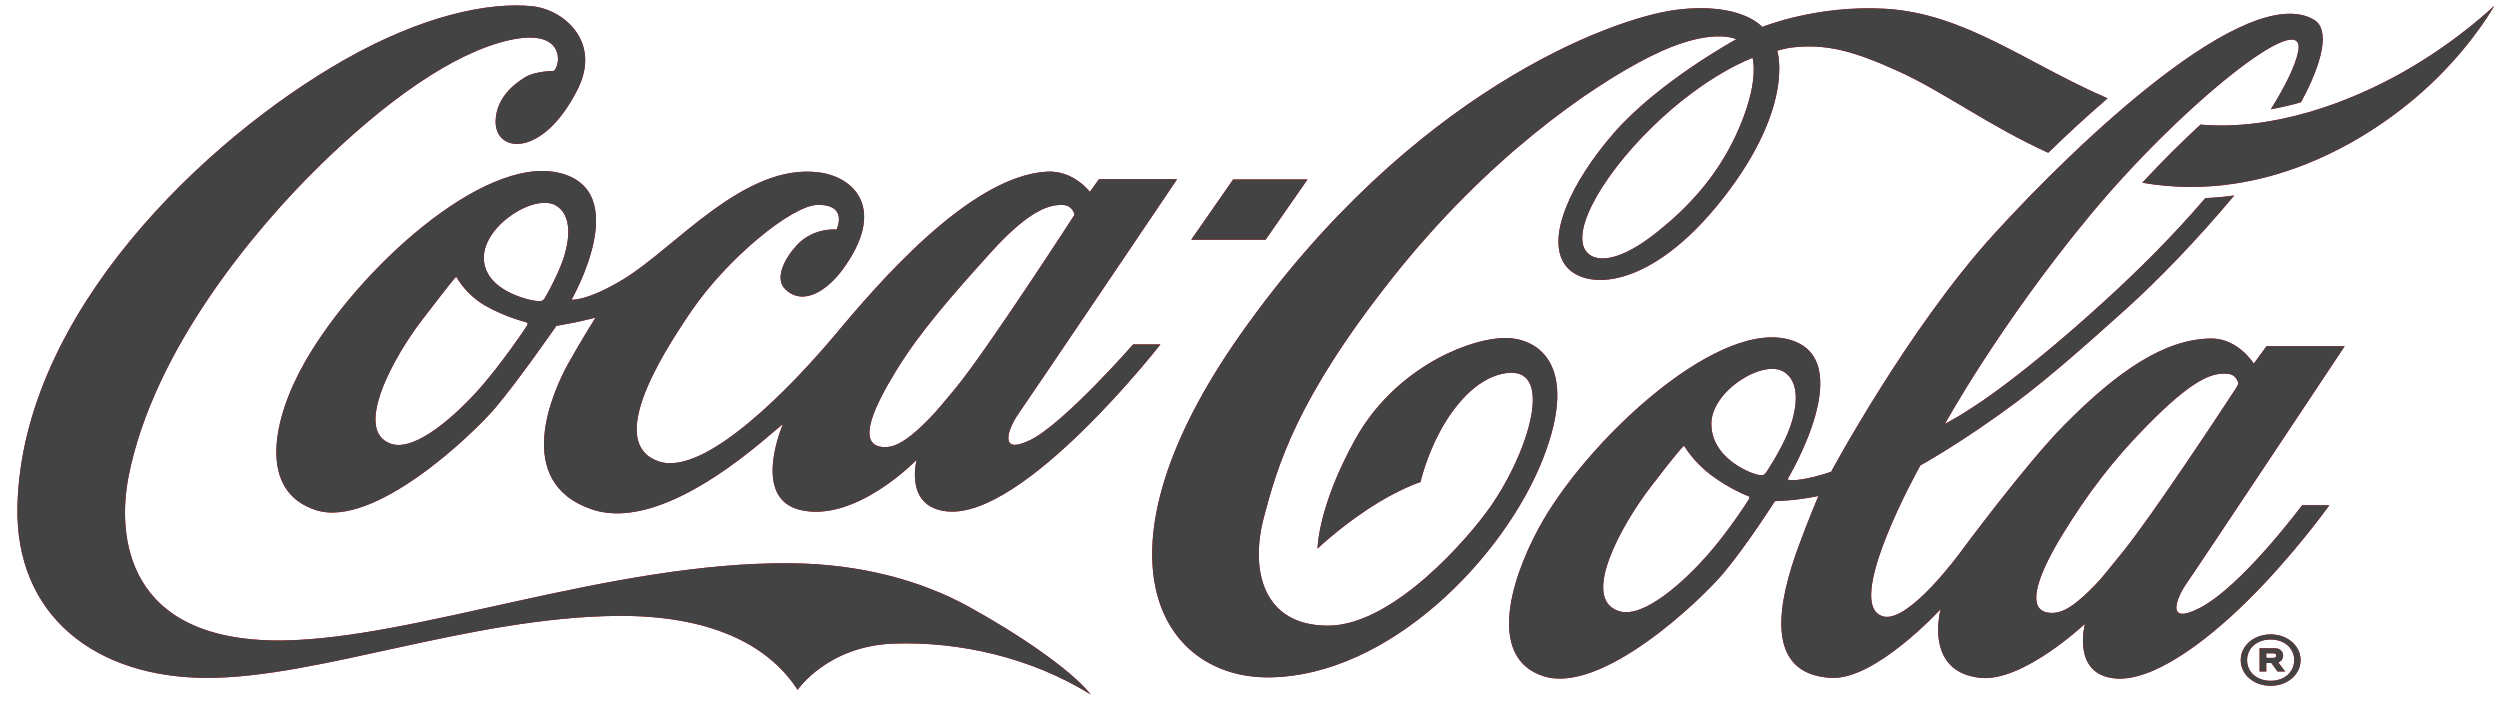
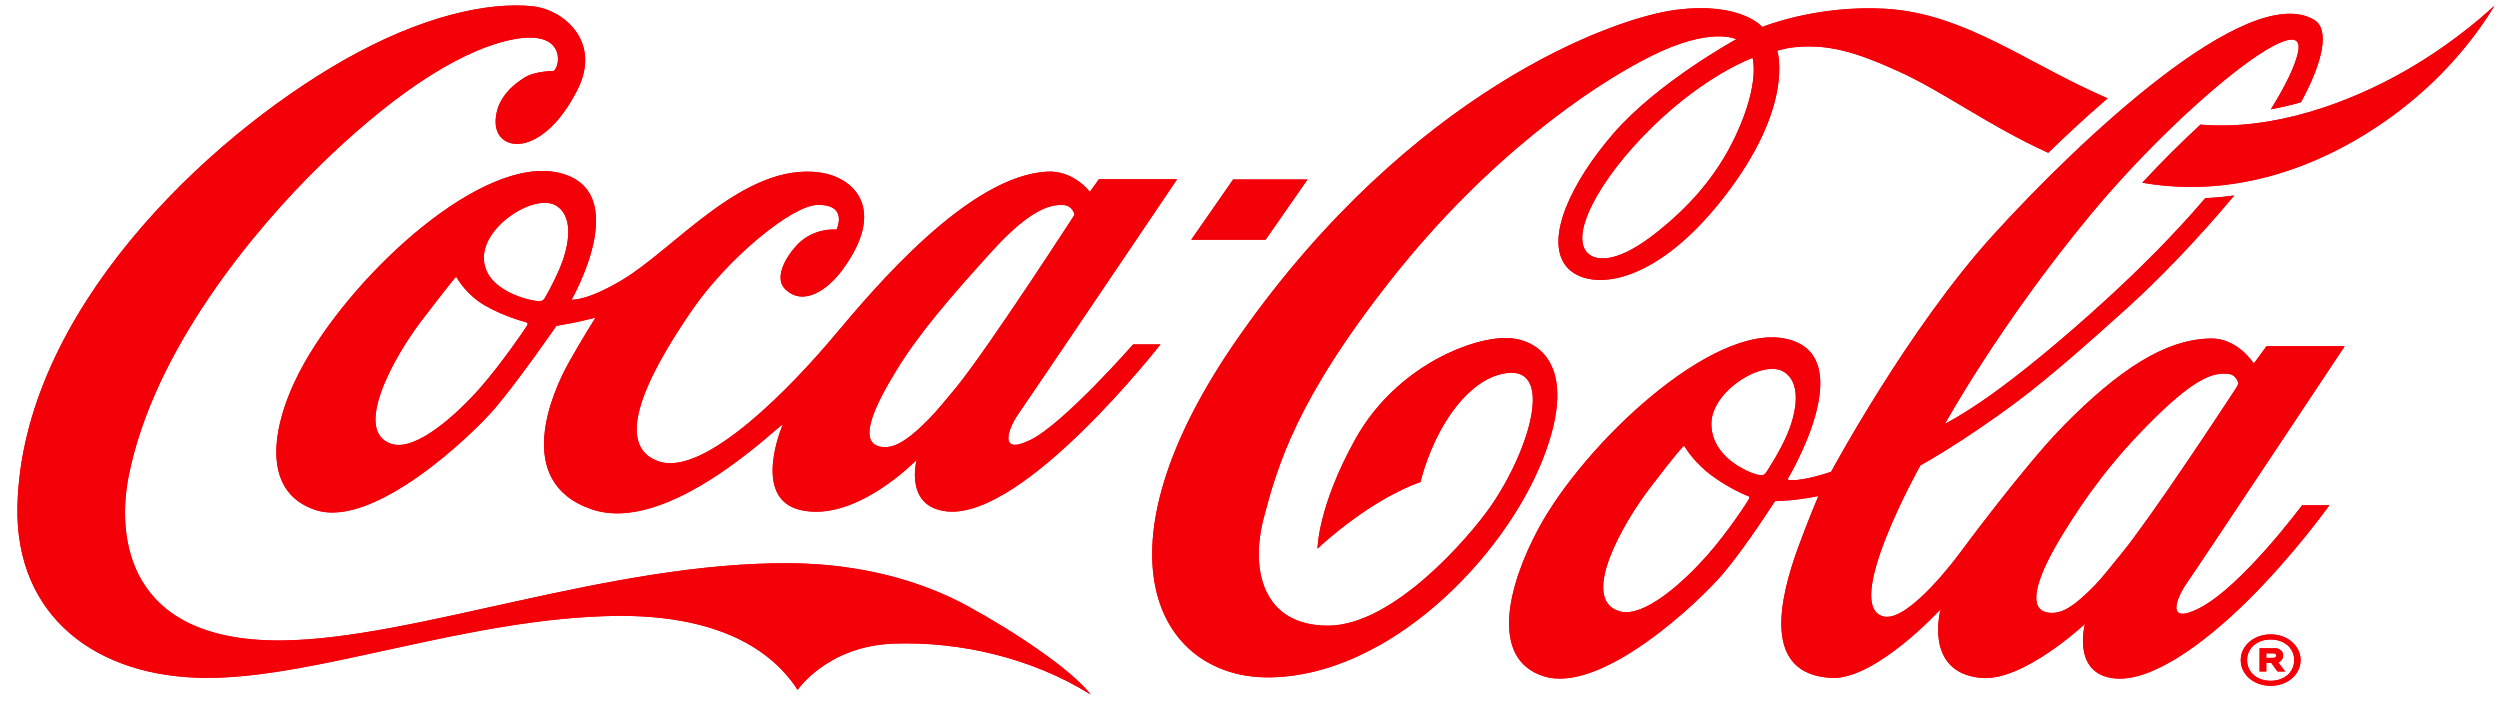
<svg xmlns="http://www.w3.org/2000/svg" width="112" height="32" viewBox="0 0 112 32" fill="none">
  <path d="M58.577 8.039H55.246L53.367 10.741H56.697L58.577 8.039ZM67.219 15.148C65.474 15.276 62.391 16.661 60.712 19.686C59.032 22.712 59.026 24.579 59.026 24.579C59.026 24.579 59.912 23.718 61.269 22.816C62.627 21.915 63.638 21.594 63.638 21.594C63.638 21.594 63.889 20.484 64.516 19.322C65.126 18.192 66.094 17.015 67.291 16.748C69.718 16.207 68.555 20.135 66.773 22.697C65.815 24.073 62.417 28.03 59.492 28.03C56.566 28.03 56.001 25.528 56.618 23.189C57.235 20.85 58.088 17.879 62.356 12.48C66.624 7.081 71.244 3.88 73.918 2.535C76.665 1.155 77.784 1.76 77.784 1.76C77.784 1.76 74.278 3.675 72.283 5.98C70.376 8.182 69.238 10.661 70.123 11.875C70.966 13.033 73.936 13.054 77.207 8.865C80.436 4.73 79.62 2.272 79.62 2.272C79.62 2.272 80.011 2.159 80.272 2.128C81.847 1.942 83.108 2.31 85.061 3.199C87.107 4.129 89.07 5.622 91.76 6.844C92.57 6.057 93.471 5.221 94.419 4.405C90.793 2.84 88.04 0.608 84.484 0.394C81.388 0.208 78.948 1.209 78.948 1.209C78.948 1.209 78.004 0.069 75.091 0.441C72.178 0.813 63.205 4.141 55.569 14.986C48.666 24.791 51.919 30.41 56.881 30.345C62.26 30.275 67.377 24.97 69.108 20.594C70.84 16.219 68.793 15.033 67.219 15.148ZM77.778 6.037C76.874 7.992 75.543 9.358 74.234 10.401C72.554 11.739 71.632 11.694 71.233 11.425C70.191 10.721 71.589 8.067 74.016 5.693C76.434 3.329 78.515 2.593 78.515 2.593C78.515 2.621 78.861 3.694 77.778 6.037ZM107.732 3.187C105.27 4.592 101.858 5.863 98.582 5.583C97.754 6.346 96.866 7.225 95.975 8.186C101.659 9.181 106.632 6.057 109.279 3.396C110.931 1.736 111.746 0.255 111.746 0.255C111.746 0.255 110.169 1.796 107.732 3.187Z" fill="#F40009" />
-   <path d="M58.577 8.039H55.246L53.367 10.741H56.697L58.577 8.039ZM67.219 15.148C65.474 15.276 62.391 16.661 60.712 19.686C59.032 22.712 59.026 24.579 59.026 24.579C59.026 24.579 59.912 23.718 61.269 22.816C62.627 21.915 63.638 21.594 63.638 21.594C63.638 21.594 63.889 20.484 64.516 19.322C65.126 18.192 66.094 17.015 67.291 16.748C69.718 16.207 68.555 20.135 66.773 22.697C65.815 24.073 62.417 28.03 59.492 28.03C56.566 28.03 56.001 25.528 56.618 23.189C57.235 20.85 58.088 17.879 62.356 12.48C66.624 7.081 71.244 3.88 73.918 2.535C76.665 1.155 77.784 1.76 77.784 1.76C77.784 1.76 74.278 3.675 72.283 5.98C70.376 8.182 69.238 10.661 70.123 11.875C70.966 13.033 73.936 13.054 77.207 8.865C80.436 4.73 79.62 2.272 79.62 2.272C79.62 2.272 80.011 2.159 80.272 2.128C81.847 1.942 83.108 2.31 85.061 3.199C87.107 4.129 89.07 5.622 91.76 6.844C92.57 6.057 93.471 5.221 94.419 4.405C90.793 2.84 88.04 0.608 84.484 0.394C81.388 0.208 78.948 1.209 78.948 1.209C78.948 1.209 78.004 0.069 75.091 0.441C72.178 0.813 63.205 4.141 55.569 14.986C48.666 24.791 51.919 30.41 56.881 30.345C62.26 30.275 67.377 24.97 69.108 20.594C70.84 16.219 68.793 15.033 67.219 15.148ZM77.778 6.037C76.874 7.992 75.543 9.358 74.234 10.401C72.554 11.739 71.632 11.694 71.233 11.425C70.191 10.721 71.589 8.067 74.016 5.693C76.434 3.329 78.515 2.593 78.515 2.593C78.515 2.621 78.861 3.694 77.778 6.037ZM107.732 3.187C105.27 4.592 101.858 5.863 98.582 5.583C97.754 6.346 96.866 7.225 95.975 8.186C101.659 9.181 106.632 6.057 109.279 3.396C110.931 1.736 111.746 0.255 111.746 0.255C111.746 0.255 110.169 1.796 107.732 3.187Z" fill="#434343" />
+   <path d="M58.577 8.039H55.246L53.367 10.741H56.697L58.577 8.039ZM67.219 15.148C65.474 15.276 62.391 16.661 60.712 19.686C59.032 22.712 59.026 24.579 59.026 24.579C59.026 24.579 59.912 23.718 61.269 22.816C62.627 21.915 63.638 21.594 63.638 21.594C63.638 21.594 63.889 20.484 64.516 19.322C65.126 18.192 66.094 17.015 67.291 16.748C69.718 16.207 68.555 20.135 66.773 22.697C65.815 24.073 62.417 28.03 59.492 28.03C56.566 28.03 56.001 25.528 56.618 23.189C57.235 20.85 58.088 17.879 62.356 12.48C66.624 7.081 71.244 3.88 73.918 2.535C76.665 1.155 77.784 1.76 77.784 1.76C77.784 1.76 74.278 3.675 72.283 5.98C70.376 8.182 69.238 10.661 70.123 11.875C70.966 13.033 73.936 13.054 77.207 8.865C80.436 4.73 79.62 2.272 79.62 2.272C79.62 2.272 80.011 2.159 80.272 2.128C81.847 1.942 83.108 2.31 85.061 3.199C87.107 4.129 89.07 5.622 91.76 6.844C92.57 6.057 93.471 5.221 94.419 4.405C90.793 2.84 88.04 0.608 84.484 0.394C81.388 0.208 78.948 1.209 78.948 1.209C78.948 1.209 78.004 0.069 75.091 0.441C72.178 0.813 63.205 4.141 55.569 14.986C48.666 24.791 51.919 30.41 56.881 30.345C62.26 30.275 67.377 24.97 69.108 20.594C70.84 16.219 68.793 15.033 67.219 15.148ZM77.778 6.037C76.874 7.992 75.543 9.358 74.234 10.401C72.554 11.739 71.632 11.694 71.233 11.425C70.191 10.721 71.589 8.067 74.016 5.693C76.434 3.329 78.515 2.593 78.515 2.593C78.515 2.621 78.861 3.694 77.778 6.037ZM107.732 3.187C105.27 4.592 101.858 5.863 98.582 5.583C97.754 6.346 96.866 7.225 95.975 8.186C101.659 9.181 106.632 6.057 109.279 3.396C110.931 1.736 111.746 0.255 111.746 0.255C111.746 0.255 110.169 1.796 107.732 3.187Z" fill="#F40009" />
  <path d="M105.043 15.51H101.54L100.971 16.29C100.971 16.29 100.256 15.146 99.046 15.165C96.973 15.196 94.898 16.6 92.487 19.035C90.719 20.819 87.79 24.791 87.79 24.791C87.79 24.791 85.542 27.863 84.405 27.623C82.467 27.212 86.032 20.85 86.032 20.85C86.032 20.85 87.906 19.824 90.335 18.011C91.865 16.87 93.624 15.301 95.242 13.846C96.713 12.523 98.446 10.726 100.093 8.757C99.671 8.817 99.239 8.857 98.798 8.876C97.321 10.604 95.743 12.151 94.402 13.38C92.405 15.21 90.568 16.707 89.233 17.663C87.954 18.577 87.133 18.989 87.133 18.989C87.133 18.989 89.573 14.544 93.64 9.634C97.707 4.724 103.402 0.162 102.955 2.326C102.828 2.947 102.392 3.839 101.735 4.897C102.198 4.811 102.647 4.704 103.081 4.583C104.061 2.789 104.394 1.31 103.663 0.883C100.679 -0.86 93.089 6.352 89.284 10.541C85.48 14.73 82.037 21.132 82.037 21.132C82.037 21.132 81.441 21.353 80.783 21.464C80.368 21.534 80.191 21.519 80.123 21.495C80.089 21.483 80.085 21.462 80.085 21.462C80.085 21.462 83.432 15.913 80.005 15.177C76.698 14.467 70.969 19.892 68.932 23.666C67.534 26.256 66.745 29.515 69.142 30.291C71.739 31.132 76.148 26.929 77.185 25.707C78.222 24.485 79.516 22.453 79.516 22.453C79.516 22.453 80.149 22.424 80.495 22.379C81.157 22.292 81.467 22.22 81.467 22.22C81.467 22.22 81.038 23.217 80.574 24.481C79.708 26.838 78.927 30.21 82.043 30.369C84.028 30.469 86.941 27.289 86.941 27.289C86.941 27.289 86.158 30.117 88.734 30.369C90.636 30.555 93.405 27.948 93.405 27.948C93.405 27.948 92.802 30.194 94.73 30.392C96.381 30.561 98.725 28.845 100.646 26.956C102.745 24.893 104.354 22.635 104.354 22.635H103.134C103.134 22.635 100.434 26.27 98.538 27.243C96.981 28.042 97.514 26.762 97.987 26.091C98.507 25.351 105.041 15.51 105.041 15.51L105.043 15.51ZM78.354 22.357C78.306 22.454 77.43 23.807 76.492 24.871C75.481 26.017 73.631 27.742 72.519 27.377C70.781 26.807 72.694 23.448 73.945 21.819C75.195 20.189 75.337 20.079 75.372 20.037C75.407 19.994 75.443 19.955 75.473 20.006C75.504 20.056 75.902 20.725 76.688 21.306C77.477 21.889 78.236 22.197 78.297 22.217C78.359 22.236 78.403 22.259 78.354 22.356V22.357ZM79.136 21.146C79.026 21.308 78.948 21.316 78.72 21.262C78.319 21.166 76.656 20.484 76.669 18.972C76.68 17.498 79.022 16.055 79.941 16.672C80.798 17.247 80.388 18.718 80.065 19.469C79.743 20.219 79.208 21.04 79.136 21.146ZM95.049 24.791C94.587 25.354 94.2 25.862 93.851 26.219C93.105 26.982 92.619 27.338 92.185 27.432C91.967 27.479 91.696 27.467 91.516 27.371C90.88 27.027 91.326 25.69 92.434 23.891C93.448 22.248 94.619 20.603 96.545 18.71C98.478 16.809 99.218 16.718 99.759 16.74C100.214 16.757 100.279 17.181 100.279 17.181C100.279 17.181 100.247 17.28 100.174 17.391C99.536 18.372 96.321 23.244 95.049 24.791H95.049ZM43.38 27.169C41.256 26.005 38.531 25.258 35.4 25.233C27.336 25.171 18.555 28.646 12.607 28.693C5.593 28.748 5.243 23.961 5.763 21.333C6.882 15.67 11.411 10.268 14.322 7.42C17.234 4.572 20.286 2.362 22.823 1.797C25.36 1.232 25.121 2.943 24.811 3.177C24.49 3.183 23.876 3.244 23.527 3.458C22.981 3.792 22.251 4.404 22.205 5.375C22.127 6.869 24.305 7.131 25.879 4.001C26.953 1.866 25.25 0.418 23.835 0.278C21.895 0.086 18.93 0.684 15.391 2.702C9.231 6.212 0.992 14.008 0.782 22.658C0.662 27.592 4.297 30.369 9.283 30.369C14.27 30.369 21.04 27.661 27.651 27.591C31.744 27.56 34.393 28.833 35.734 30.905C35.734 30.905 37.067 28.938 40.036 28.833C42.974 28.728 46.207 29.458 48.862 31.113C47.976 29.978 45.473 28.316 43.379 27.169H43.38Z" fill="#F40009" />
-   <path d="M105.043 15.51H101.54L100.971 16.29C100.971 16.29 100.256 15.146 99.046 15.165C96.973 15.196 94.898 16.6 92.487 19.035C90.719 20.819 87.79 24.791 87.79 24.791C87.79 24.791 85.542 27.863 84.405 27.623C82.467 27.212 86.032 20.85 86.032 20.85C86.032 20.85 87.906 19.824 90.335 18.011C91.865 16.87 93.624 15.301 95.242 13.846C96.713 12.523 98.446 10.726 100.093 8.757C99.671 8.817 99.239 8.857 98.798 8.876C97.321 10.604 95.743 12.151 94.402 13.38C92.405 15.21 90.568 16.707 89.233 17.663C87.954 18.577 87.133 18.989 87.133 18.989C87.133 18.989 89.573 14.544 93.64 9.634C97.707 4.724 103.402 0.162 102.955 2.326C102.828 2.947 102.392 3.839 101.735 4.897C102.198 4.811 102.647 4.704 103.081 4.583C104.061 2.789 104.394 1.31 103.663 0.883C100.679 -0.86 93.089 6.352 89.284 10.541C85.48 14.73 82.037 21.132 82.037 21.132C82.037 21.132 81.441 21.353 80.783 21.464C80.368 21.534 80.191 21.519 80.123 21.495C80.089 21.483 80.085 21.462 80.085 21.462C80.085 21.462 83.432 15.913 80.005 15.177C76.698 14.467 70.969 19.892 68.932 23.666C67.534 26.256 66.745 29.515 69.142 30.291C71.739 31.132 76.148 26.929 77.185 25.707C78.222 24.485 79.516 22.453 79.516 22.453C79.516 22.453 80.149 22.424 80.495 22.379C81.157 22.292 81.467 22.22 81.467 22.22C81.467 22.22 81.038 23.217 80.574 24.481C79.708 26.838 78.927 30.21 82.043 30.369C84.028 30.469 86.941 27.289 86.941 27.289C86.941 27.289 86.158 30.117 88.734 30.369C90.636 30.555 93.405 27.948 93.405 27.948C93.405 27.948 92.802 30.194 94.73 30.392C96.381 30.561 98.725 28.845 100.646 26.956C102.745 24.893 104.354 22.635 104.354 22.635H103.134C103.134 22.635 100.434 26.27 98.538 27.243C96.981 28.042 97.514 26.762 97.987 26.091C98.507 25.351 105.041 15.51 105.041 15.51L105.043 15.51ZM78.354 22.357C78.306 22.454 77.43 23.807 76.492 24.871C75.481 26.017 73.631 27.742 72.519 27.377C70.781 26.807 72.694 23.448 73.945 21.819C75.195 20.189 75.337 20.079 75.372 20.037C75.407 19.994 75.443 19.955 75.473 20.006C75.504 20.056 75.902 20.725 76.688 21.306C77.477 21.889 78.236 22.197 78.297 22.217C78.359 22.236 78.403 22.259 78.354 22.356V22.357ZM79.136 21.146C79.026 21.308 78.948 21.316 78.72 21.262C78.319 21.166 76.656 20.484 76.669 18.972C76.68 17.498 79.022 16.055 79.941 16.672C80.798 17.247 80.388 18.718 80.065 19.469C79.743 20.219 79.208 21.04 79.136 21.146ZM95.049 24.791C94.587 25.354 94.2 25.862 93.851 26.219C93.105 26.982 92.619 27.338 92.185 27.432C91.967 27.479 91.696 27.467 91.516 27.371C90.88 27.027 91.326 25.69 92.434 23.891C93.448 22.248 94.619 20.603 96.545 18.71C98.478 16.809 99.218 16.718 99.759 16.74C100.214 16.757 100.279 17.181 100.279 17.181C100.279 17.181 100.247 17.28 100.174 17.391C99.536 18.372 96.321 23.244 95.049 24.791H95.049ZM43.38 27.169C41.256 26.005 38.531 25.258 35.4 25.233C27.336 25.171 18.555 28.646 12.607 28.693C5.593 28.748 5.243 23.961 5.763 21.333C6.882 15.67 11.411 10.268 14.322 7.42C17.234 4.572 20.286 2.362 22.823 1.797C25.36 1.232 25.121 2.943 24.811 3.177C24.49 3.183 23.876 3.244 23.527 3.458C22.981 3.792 22.251 4.404 22.205 5.375C22.127 6.869 24.305 7.131 25.879 4.001C26.953 1.866 25.25 0.418 23.835 0.278C21.895 0.086 18.93 0.684 15.391 2.702C9.231 6.212 0.992 14.008 0.782 22.658C0.662 27.592 4.297 30.369 9.283 30.369C14.27 30.369 21.04 27.661 27.651 27.591C31.744 27.56 34.393 28.833 35.734 30.905C35.734 30.905 37.067 28.938 40.036 28.833C42.974 28.728 46.207 29.458 48.862 31.113C47.976 29.978 45.473 28.316 43.379 27.169H43.38Z" fill="#434343" />
+   <path d="M105.043 15.51H101.54L100.971 16.29C100.971 16.29 100.256 15.146 99.046 15.165C96.973 15.196 94.898 16.6 92.487 19.035C90.719 20.819 87.79 24.791 87.79 24.791C87.79 24.791 85.542 27.863 84.405 27.623C82.467 27.212 86.032 20.85 86.032 20.85C86.032 20.85 87.906 19.824 90.335 18.011C91.865 16.87 93.624 15.301 95.242 13.846C96.713 12.523 98.446 10.726 100.093 8.757C99.671 8.817 99.239 8.857 98.798 8.876C97.321 10.604 95.743 12.151 94.402 13.38C92.405 15.21 90.568 16.707 89.233 17.663C87.954 18.577 87.133 18.989 87.133 18.989C87.133 18.989 89.573 14.544 93.64 9.634C97.707 4.724 103.402 0.162 102.955 2.326C102.828 2.947 102.392 3.839 101.735 4.897C102.198 4.811 102.647 4.704 103.081 4.583C104.061 2.789 104.394 1.31 103.663 0.883C100.679 -0.86 93.089 6.352 89.284 10.541C85.48 14.73 82.037 21.132 82.037 21.132C82.037 21.132 81.441 21.353 80.783 21.464C80.368 21.534 80.191 21.519 80.123 21.495C80.089 21.483 80.085 21.462 80.085 21.462C80.085 21.462 83.432 15.913 80.005 15.177C76.698 14.467 70.969 19.892 68.932 23.666C67.534 26.256 66.745 29.515 69.142 30.291C71.739 31.132 76.148 26.929 77.185 25.707C78.222 24.485 79.516 22.453 79.516 22.453C79.516 22.453 80.149 22.424 80.495 22.379C81.157 22.292 81.467 22.22 81.467 22.22C81.467 22.22 81.038 23.217 80.574 24.481C79.708 26.838 78.927 30.21 82.043 30.369C84.028 30.469 86.941 27.289 86.941 27.289C86.941 27.289 86.158 30.117 88.734 30.369C90.636 30.555 93.405 27.948 93.405 27.948C93.405 27.948 92.802 30.194 94.73 30.392C96.381 30.561 98.725 28.845 100.646 26.956C102.745 24.893 104.354 22.635 104.354 22.635H103.134C103.134 22.635 100.434 26.27 98.538 27.243C96.981 28.042 97.514 26.762 97.987 26.091C98.507 25.351 105.041 15.51 105.041 15.51L105.043 15.51ZM78.354 22.357C78.306 22.454 77.43 23.807 76.492 24.871C75.481 26.017 73.631 27.742 72.519 27.377C70.781 26.807 72.694 23.448 73.945 21.819C75.195 20.189 75.337 20.079 75.372 20.037C75.407 19.994 75.443 19.955 75.473 20.006C75.504 20.056 75.902 20.725 76.688 21.306C77.477 21.889 78.236 22.197 78.297 22.217C78.359 22.236 78.403 22.259 78.354 22.356V22.357ZM79.136 21.146C79.026 21.308 78.948 21.316 78.72 21.262C78.319 21.166 76.656 20.484 76.669 18.972C76.68 17.498 79.022 16.055 79.941 16.672C80.798 17.247 80.388 18.718 80.065 19.469C79.743 20.219 79.208 21.04 79.136 21.146ZM95.049 24.791C94.587 25.354 94.2 25.862 93.851 26.219C93.105 26.982 92.619 27.338 92.185 27.432C91.967 27.479 91.696 27.467 91.516 27.371C90.88 27.027 91.326 25.69 92.434 23.891C93.448 22.248 94.619 20.603 96.545 18.71C98.478 16.809 99.218 16.718 99.759 16.74C100.214 16.757 100.279 17.181 100.279 17.181C100.279 17.181 100.247 17.28 100.174 17.391C99.536 18.372 96.321 23.244 95.049 24.791H95.049ZM43.38 27.169C41.256 26.005 38.531 25.258 35.4 25.233C27.336 25.171 18.555 28.646 12.607 28.693C5.593 28.748 5.243 23.961 5.763 21.333C6.882 15.67 11.411 10.268 14.322 7.42C17.234 4.572 20.286 2.362 22.823 1.797C25.36 1.232 25.121 2.943 24.811 3.177C24.49 3.183 23.876 3.244 23.527 3.458C22.981 3.792 22.251 4.404 22.205 5.375C22.127 6.869 24.305 7.131 25.879 4.001C26.953 1.866 25.25 0.418 23.835 0.278C21.895 0.086 18.93 0.684 15.391 2.702C9.231 6.212 0.992 14.008 0.782 22.658C0.662 27.592 4.297 30.369 9.283 30.369C14.27 30.369 21.04 27.661 27.651 27.591C31.744 27.56 34.393 28.833 35.734 30.905C35.734 30.905 37.067 28.938 40.036 28.833C42.974 28.728 46.207 29.458 48.862 31.113C47.976 29.978 45.473 28.316 43.379 27.169H43.38Z" fill="#F40009" />
  <path d="M25.014 7.736C21.633 6.972 16.018 12.077 13.652 16.231C12.193 18.794 11.553 22.014 14.151 22.852C16.749 23.69 21.156 19.489 22.193 18.267C23.23 17.046 24.926 14.598 24.926 14.598C24.926 14.598 25.447 14.509 25.788 14.439C26.129 14.369 26.68 14.229 26.68 14.229C26.68 14.229 26.041 15.24 25.464 16.275C24.78 17.503 22.922 21.591 26.51 22.817C29.937 23.988 34.817 19.104 35.073 19.012C35.073 19.012 33.621 22.34 35.877 22.852C38.353 23.413 41.066 20.6 41.066 20.6C41.066 20.6 40.494 22.712 42.423 22.91C45.878 23.265 51.988 15.428 51.988 15.428H50.767C50.767 15.428 47.658 18.977 46.163 19.71C44.667 20.443 45.205 19.14 45.611 18.558C46.13 17.817 52.735 8.028 52.735 8.028H49.232L48.826 8.598C48.826 8.598 48.104 7.62 46.898 7.69C43.387 7.893 39.21 12.856 37.373 15.044C35.536 17.231 31.574 21.409 29.488 20.664C27.215 19.852 29.475 16.126 30.971 13.938C32.599 11.557 35.484 9.198 36.625 9.179C38.029 9.156 37.477 10.285 37.477 10.285C37.477 10.285 36.428 10.169 35.667 11.018C35.129 11.618 34.683 12.495 35.195 12.972C36.021 13.743 37.097 12.96 37.74 12.088C39.744 9.367 38.278 7.934 36.704 7.725C33.351 7.278 30.262 11.099 27.914 12.519C26.285 13.503 25.605 13.426 25.605 13.426C25.605 13.426 28.431 8.509 25.014 7.736L25.014 7.736ZM40.193 16.534C41.207 14.889 42.588 13.302 44.385 11.312C46.183 9.323 47.077 9.162 47.618 9.183C48.074 9.201 48.138 9.625 48.138 9.625C48.138 9.625 44.233 15.661 42.816 17.383C42.354 17.945 41.958 18.422 41.609 18.779C40.863 19.543 40.322 19.912 39.904 20.004C39.685 20.052 39.414 20.04 39.234 19.943C38.598 19.599 39.083 18.331 40.192 16.534H40.193ZM23.619 14.575C23.57 14.672 22.455 16.308 21.517 17.371C20.508 18.518 18.641 20.25 17.529 19.885C15.791 19.314 17.645 15.979 18.896 14.35C20.146 12.721 20.33 12.511 20.366 12.469C20.401 12.426 20.435 12.387 20.466 12.438C20.496 12.488 20.894 13.214 21.756 13.703C22.618 14.191 23.501 14.416 23.562 14.435C23.624 14.455 23.668 14.479 23.619 14.575H23.619ZM25.073 12.029C24.75 12.78 24.461 13.253 24.401 13.364C24.305 13.543 24.065 13.486 24.065 13.486C23.791 13.475 21.664 13.044 21.676 11.532C21.688 10.059 24.03 8.615 24.948 9.232C25.806 9.808 25.396 11.279 25.073 12.029ZM102.407 28.575C102.202 28.472 101.975 28.421 101.725 28.421C101.474 28.421 101.247 28.473 101.042 28.575C100.838 28.678 100.677 28.817 100.56 28.995C100.443 29.172 100.384 29.365 100.384 29.572C100.384 29.78 100.442 29.976 100.56 30.152C100.677 30.328 100.838 30.467 101.042 30.569C101.247 30.672 101.474 30.723 101.725 30.723C101.975 30.723 102.202 30.672 102.407 30.569C102.611 30.467 102.772 30.328 102.889 30.152C103.007 29.977 103.066 29.783 103.066 29.572C103.066 29.361 103.007 29.172 102.889 28.995C102.772 28.818 102.611 28.678 102.407 28.575ZM102.647 30.049C102.558 30.189 102.434 30.299 102.274 30.38C102.114 30.46 101.93 30.5 101.725 30.5C101.519 30.5 101.336 30.46 101.176 30.38C101.016 30.3 100.891 30.19 100.802 30.049C100.714 29.908 100.669 29.749 100.669 29.572C100.669 29.395 100.714 29.241 100.802 29.1C100.891 28.96 101.016 28.849 101.178 28.769C101.34 28.688 101.522 28.649 101.725 28.649C101.928 28.649 102.11 28.689 102.271 28.769C102.433 28.849 102.558 28.959 102.647 29.1C102.736 29.241 102.78 29.398 102.78 29.572C102.78 29.746 102.736 29.908 102.647 30.049Z" fill="#F40009" />
-   <path d="M25.014 7.736C21.633 6.972 16.018 12.077 13.652 16.231C12.193 18.794 11.553 22.014 14.151 22.852C16.749 23.69 21.156 19.489 22.193 18.267C23.23 17.046 24.926 14.598 24.926 14.598C24.926 14.598 25.447 14.509 25.788 14.439C26.129 14.369 26.68 14.229 26.68 14.229C26.68 14.229 26.041 15.24 25.464 16.275C24.78 17.503 22.922 21.591 26.51 22.817C29.937 23.988 34.817 19.104 35.073 19.012C35.073 19.012 33.621 22.34 35.877 22.852C38.353 23.413 41.066 20.6 41.066 20.6C41.066 20.6 40.494 22.712 42.423 22.91C45.878 23.265 51.988 15.428 51.988 15.428H50.767C50.767 15.428 47.658 18.977 46.163 19.71C44.667 20.443 45.205 19.14 45.611 18.558C46.13 17.817 52.735 8.028 52.735 8.028H49.232L48.826 8.598C48.826 8.598 48.104 7.62 46.898 7.69C43.387 7.893 39.21 12.856 37.373 15.044C35.536 17.231 31.574 21.409 29.488 20.664C27.215 19.852 29.475 16.126 30.971 13.938C32.599 11.557 35.484 9.198 36.625 9.179C38.029 9.156 37.477 10.285 37.477 10.285C37.477 10.285 36.428 10.169 35.667 11.018C35.129 11.618 34.683 12.495 35.195 12.972C36.021 13.743 37.097 12.96 37.74 12.088C39.744 9.367 38.278 7.934 36.704 7.725C33.351 7.278 30.262 11.099 27.914 12.519C26.285 13.503 25.605 13.426 25.605 13.426C25.605 13.426 28.431 8.509 25.014 7.736L25.014 7.736ZM40.193 16.534C41.207 14.889 42.588 13.302 44.385 11.312C46.183 9.323 47.077 9.162 47.618 9.183C48.074 9.201 48.138 9.625 48.138 9.625C48.138 9.625 44.233 15.661 42.816 17.383C42.354 17.945 41.958 18.422 41.609 18.779C40.863 19.543 40.322 19.912 39.904 20.004C39.685 20.052 39.414 20.04 39.234 19.943C38.598 19.599 39.083 18.331 40.192 16.534H40.193ZM23.619 14.575C23.57 14.672 22.455 16.308 21.517 17.371C20.508 18.518 18.641 20.25 17.529 19.885C15.791 19.314 17.645 15.979 18.896 14.35C20.146 12.721 20.33 12.511 20.366 12.469C20.401 12.426 20.435 12.387 20.466 12.438C20.496 12.488 20.894 13.214 21.756 13.703C22.618 14.191 23.501 14.416 23.562 14.435C23.624 14.455 23.668 14.479 23.619 14.575H23.619ZM25.073 12.029C24.75 12.78 24.461 13.253 24.401 13.364C24.305 13.543 24.065 13.486 24.065 13.486C23.791 13.475 21.664 13.044 21.676 11.532C21.688 10.059 24.03 8.615 24.948 9.232C25.806 9.808 25.396 11.279 25.073 12.029ZM102.407 28.575C102.202 28.472 101.975 28.421 101.725 28.421C101.474 28.421 101.247 28.473 101.042 28.575C100.838 28.678 100.677 28.817 100.56 28.995C100.443 29.172 100.384 29.365 100.384 29.572C100.384 29.78 100.442 29.976 100.56 30.152C100.677 30.328 100.838 30.467 101.042 30.569C101.247 30.672 101.474 30.723 101.725 30.723C101.975 30.723 102.202 30.672 102.407 30.569C102.611 30.467 102.772 30.328 102.889 30.152C103.007 29.977 103.066 29.783 103.066 29.572C103.066 29.361 103.007 29.172 102.889 28.995C102.772 28.818 102.611 28.678 102.407 28.575ZM102.647 30.049C102.558 30.189 102.434 30.299 102.274 30.38C102.114 30.46 101.93 30.5 101.725 30.5C101.519 30.5 101.336 30.46 101.176 30.38C101.016 30.3 100.891 30.19 100.802 30.049C100.714 29.908 100.669 29.749 100.669 29.572C100.669 29.395 100.714 29.241 100.802 29.1C100.891 28.96 101.016 28.849 101.178 28.769C101.34 28.688 101.522 28.649 101.725 28.649C101.928 28.649 102.11 28.689 102.271 28.769C102.433 28.849 102.558 28.959 102.647 29.1C102.736 29.241 102.78 29.398 102.78 29.572C102.78 29.746 102.736 29.908 102.647 30.049Z" fill="#434343" />
+   <path d="M25.014 7.736C21.633 6.972 16.018 12.077 13.652 16.231C12.193 18.794 11.553 22.014 14.151 22.852C16.749 23.69 21.156 19.489 22.193 18.267C23.23 17.046 24.926 14.598 24.926 14.598C24.926 14.598 25.447 14.509 25.788 14.439C26.129 14.369 26.68 14.229 26.68 14.229C26.68 14.229 26.041 15.24 25.464 16.275C24.78 17.503 22.922 21.591 26.51 22.817C29.937 23.988 34.817 19.104 35.073 19.012C35.073 19.012 33.621 22.34 35.877 22.852C38.353 23.413 41.066 20.6 41.066 20.6C41.066 20.6 40.494 22.712 42.423 22.91C45.878 23.265 51.988 15.428 51.988 15.428H50.767C50.767 15.428 47.658 18.977 46.163 19.71C44.667 20.443 45.205 19.14 45.611 18.558C46.13 17.817 52.735 8.028 52.735 8.028H49.232L48.826 8.598C48.826 8.598 48.104 7.62 46.898 7.69C43.387 7.893 39.21 12.856 37.373 15.044C35.536 17.231 31.574 21.409 29.488 20.664C27.215 19.852 29.475 16.126 30.971 13.938C32.599 11.557 35.484 9.198 36.625 9.179C38.029 9.156 37.477 10.285 37.477 10.285C37.477 10.285 36.428 10.169 35.667 11.018C35.129 11.618 34.683 12.495 35.195 12.972C36.021 13.743 37.097 12.96 37.74 12.088C39.744 9.367 38.278 7.934 36.704 7.725C33.351 7.278 30.262 11.099 27.914 12.519C26.285 13.503 25.605 13.426 25.605 13.426C25.605 13.426 28.431 8.509 25.014 7.736L25.014 7.736ZM40.193 16.534C41.207 14.889 42.588 13.302 44.385 11.312C46.183 9.323 47.077 9.162 47.618 9.183C48.074 9.201 48.138 9.625 48.138 9.625C48.138 9.625 44.233 15.661 42.816 17.383C42.354 17.945 41.958 18.422 41.609 18.779C40.863 19.543 40.322 19.912 39.904 20.004C39.685 20.052 39.414 20.04 39.234 19.943C38.598 19.599 39.083 18.331 40.192 16.534H40.193ZM23.619 14.575C23.57 14.672 22.455 16.308 21.517 17.371C20.508 18.518 18.641 20.25 17.529 19.885C15.791 19.314 17.645 15.979 18.896 14.35C20.146 12.721 20.33 12.511 20.366 12.469C20.401 12.426 20.435 12.387 20.466 12.438C20.496 12.488 20.894 13.214 21.756 13.703C22.618 14.191 23.501 14.416 23.562 14.435C23.624 14.455 23.668 14.479 23.619 14.575H23.619ZM25.073 12.029C24.75 12.78 24.461 13.253 24.401 13.364C24.305 13.543 24.065 13.486 24.065 13.486C23.791 13.475 21.664 13.044 21.676 11.532C21.688 10.059 24.03 8.615 24.948 9.232C25.806 9.808 25.396 11.279 25.073 12.029ZM102.407 28.575C102.202 28.472 101.975 28.421 101.725 28.421C101.474 28.421 101.247 28.473 101.042 28.575C100.838 28.678 100.677 28.817 100.56 28.995C100.443 29.172 100.384 29.365 100.384 29.572C100.384 29.78 100.442 29.976 100.56 30.152C100.677 30.328 100.838 30.467 101.042 30.569C101.247 30.672 101.474 30.723 101.725 30.723C101.975 30.723 102.202 30.672 102.407 30.569C102.611 30.467 102.772 30.328 102.889 30.152C103.007 29.977 103.066 29.783 103.066 29.572C103.066 29.361 103.007 29.172 102.889 28.995C102.772 28.818 102.611 28.678 102.407 28.575ZM102.647 30.049C102.558 30.189 102.434 30.299 102.274 30.38C102.114 30.46 101.93 30.5 101.725 30.5C101.519 30.5 101.336 30.46 101.176 30.38C101.016 30.3 100.891 30.19 100.802 30.049C100.714 29.908 100.669 29.749 100.669 29.572C100.669 29.395 100.714 29.241 100.802 29.1C100.891 28.96 101.016 28.849 101.178 28.769C101.34 28.688 101.522 28.649 101.725 28.649C101.928 28.649 102.11 28.689 102.271 28.769C102.433 28.849 102.558 28.959 102.647 29.1C102.736 29.241 102.78 29.398 102.78 29.572C102.78 29.746 102.736 29.908 102.647 30.049Z" fill="#F40009" />
  <path d="M102.228 29.553C102.266 29.498 102.285 29.437 102.285 29.37C102.285 29.277 102.251 29.2 102.183 29.136C102.115 29.073 102.024 29.041 101.91 29.041H101.23V30.083H101.53V29.703H101.757L102.033 30.083H102.376L102.067 29.678C102.136 29.65 102.191 29.608 102.228 29.553ZM101.943 29.444C101.921 29.462 101.891 29.471 101.853 29.471H101.53V29.269H101.853C101.891 29.269 101.921 29.278 101.943 29.296C101.965 29.314 101.977 29.339 101.977 29.369C101.977 29.4 101.965 29.425 101.943 29.443V29.444Z" fill="#F40009" />
-   <path d="M102.228 29.553C102.266 29.498 102.285 29.437 102.285 29.37C102.285 29.277 102.251 29.2 102.183 29.136C102.115 29.073 102.024 29.041 101.91 29.041H101.23V30.083H101.53V29.703H101.757L102.033 30.083H102.376L102.067 29.678C102.136 29.65 102.191 29.608 102.228 29.553ZM101.943 29.444C101.921 29.462 101.891 29.471 101.853 29.471H101.53V29.269H101.853C101.891 29.269 101.921 29.278 101.943 29.296C101.965 29.314 101.977 29.339 101.977 29.369C101.977 29.4 101.965 29.425 101.943 29.443V29.444Z" fill="#434343" />
+   <path d="M102.228 29.553C102.266 29.498 102.285 29.437 102.285 29.37C102.285 29.277 102.251 29.2 102.183 29.136C102.115 29.073 102.024 29.041 101.91 29.041H101.23V30.083H101.53V29.703H101.757L102.033 30.083H102.376L102.067 29.678C102.136 29.65 102.191 29.608 102.228 29.553ZM101.943 29.444C101.921 29.462 101.891 29.471 101.853 29.471H101.53V29.269H101.853C101.891 29.269 101.921 29.278 101.943 29.296C101.965 29.314 101.977 29.339 101.977 29.369C101.977 29.4 101.965 29.425 101.943 29.443V29.444Z" fill="#F40009" />
</svg>
